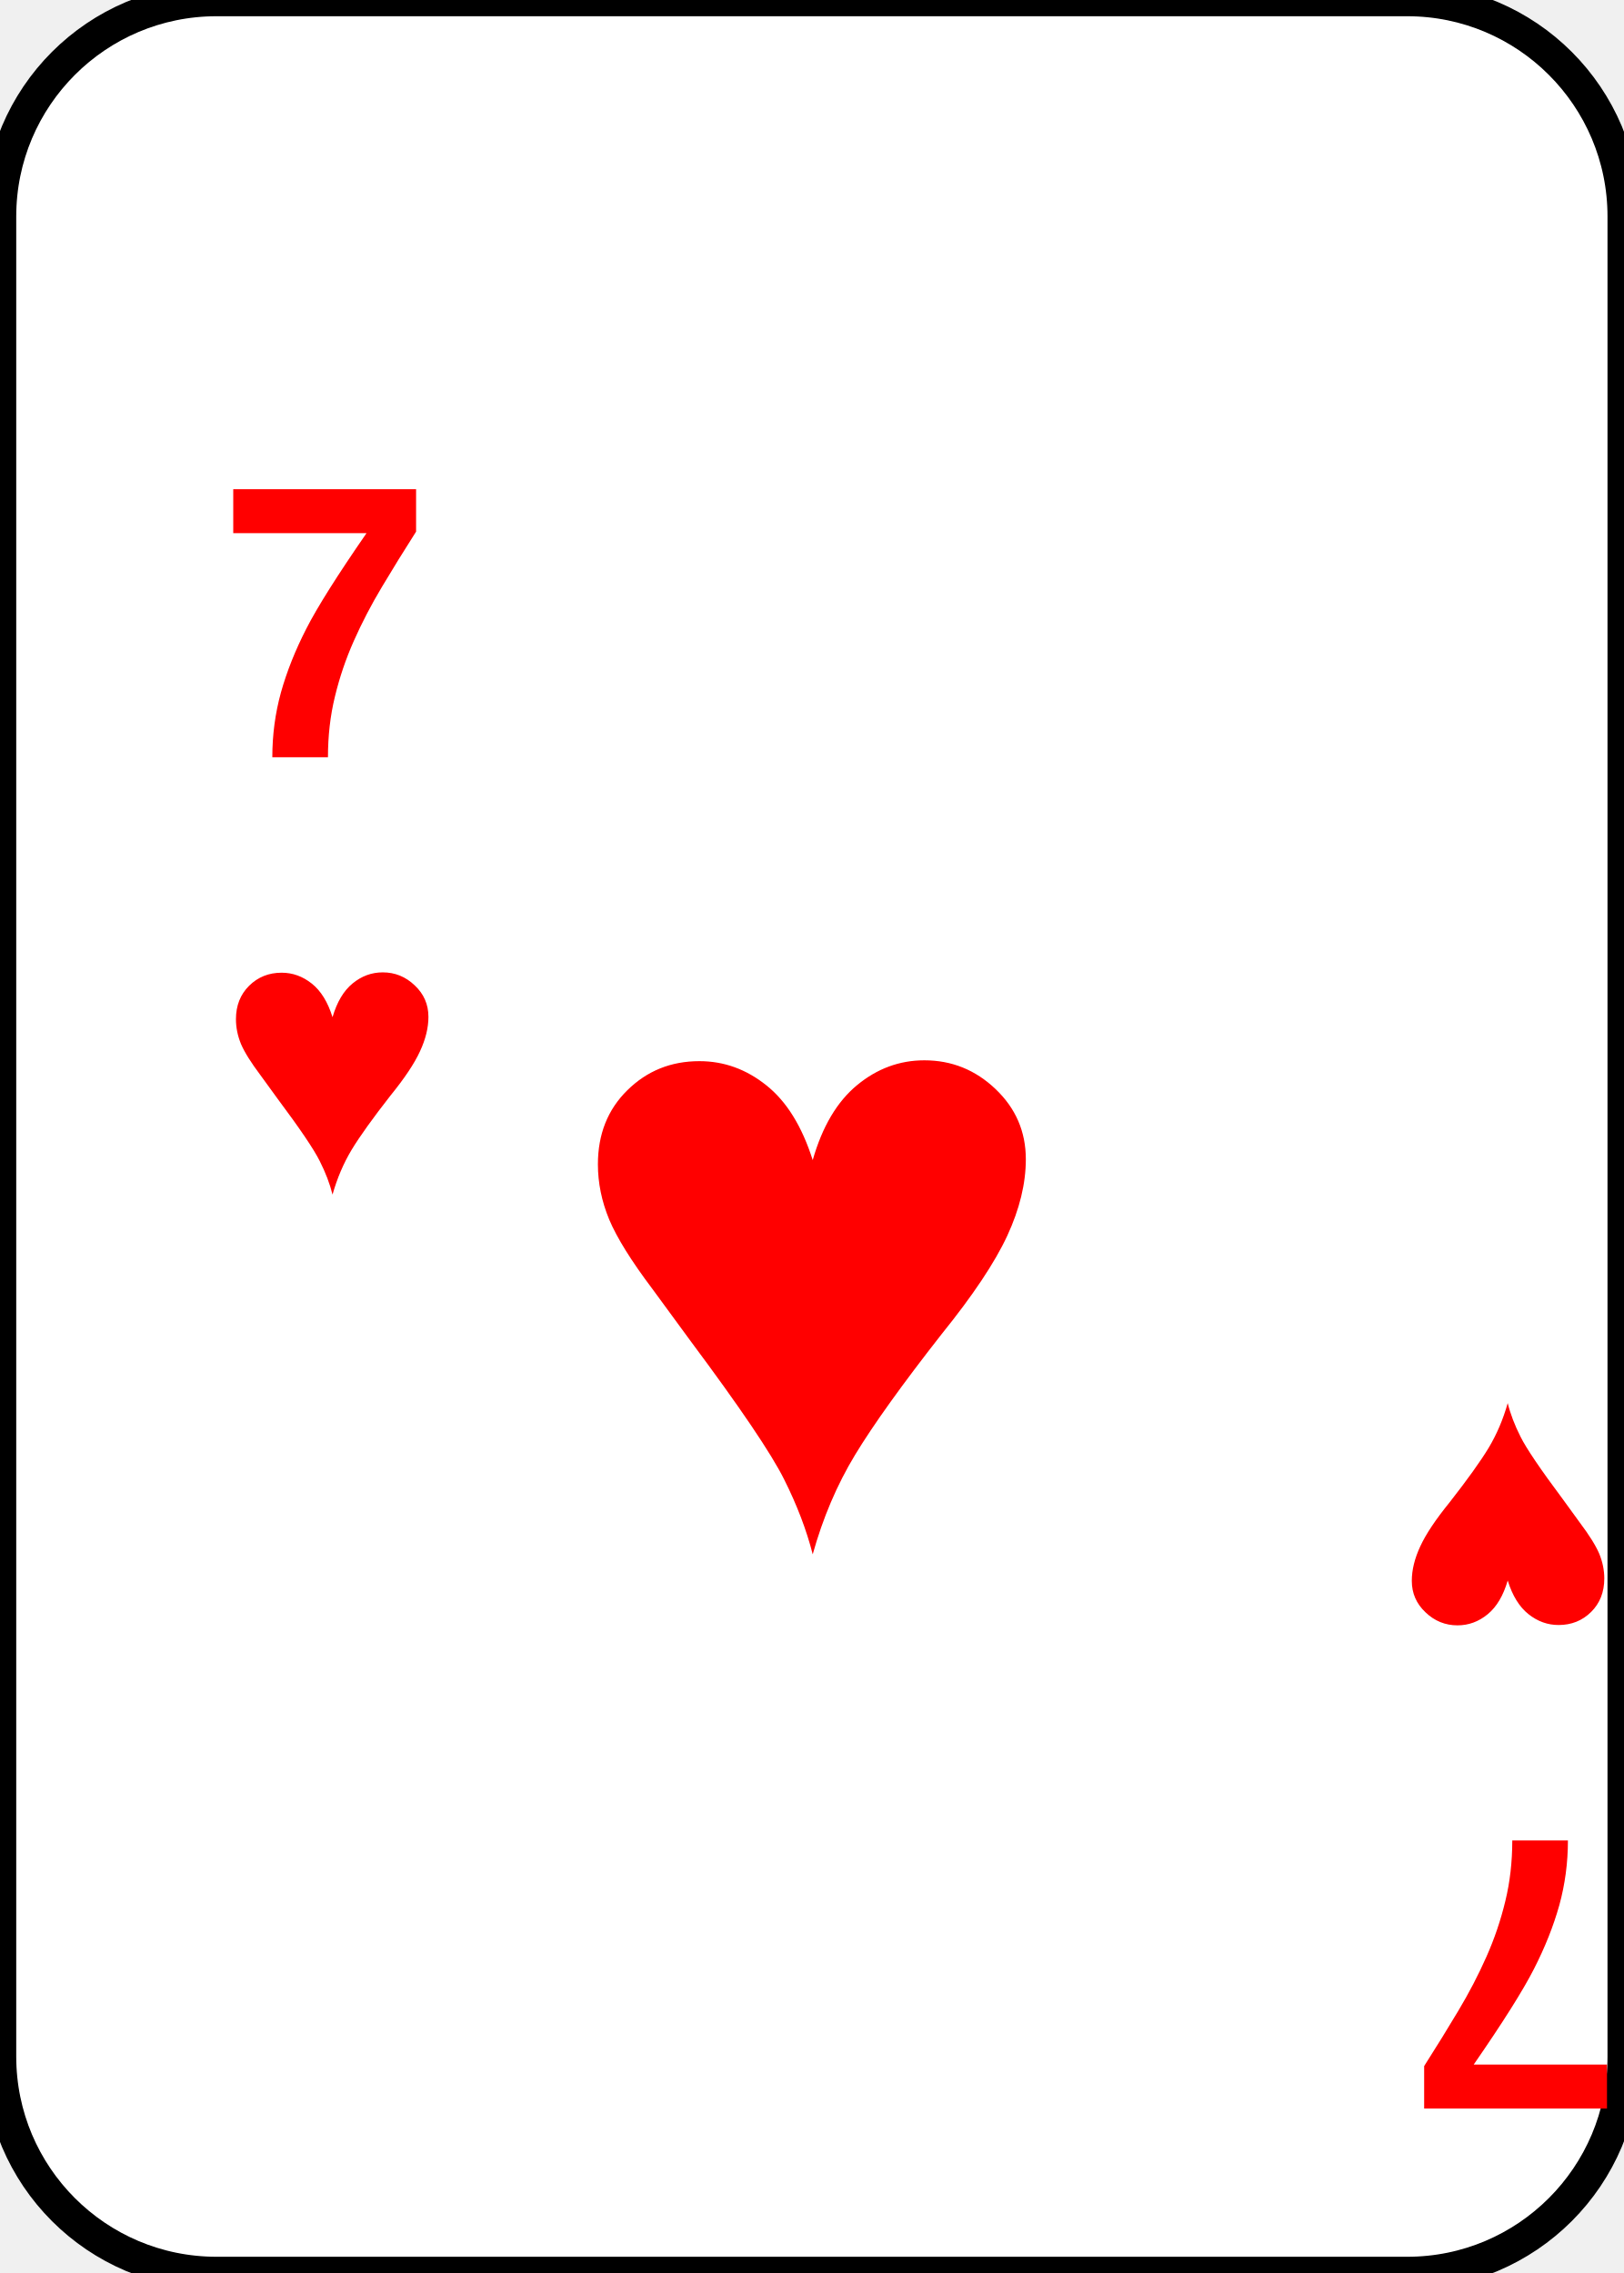
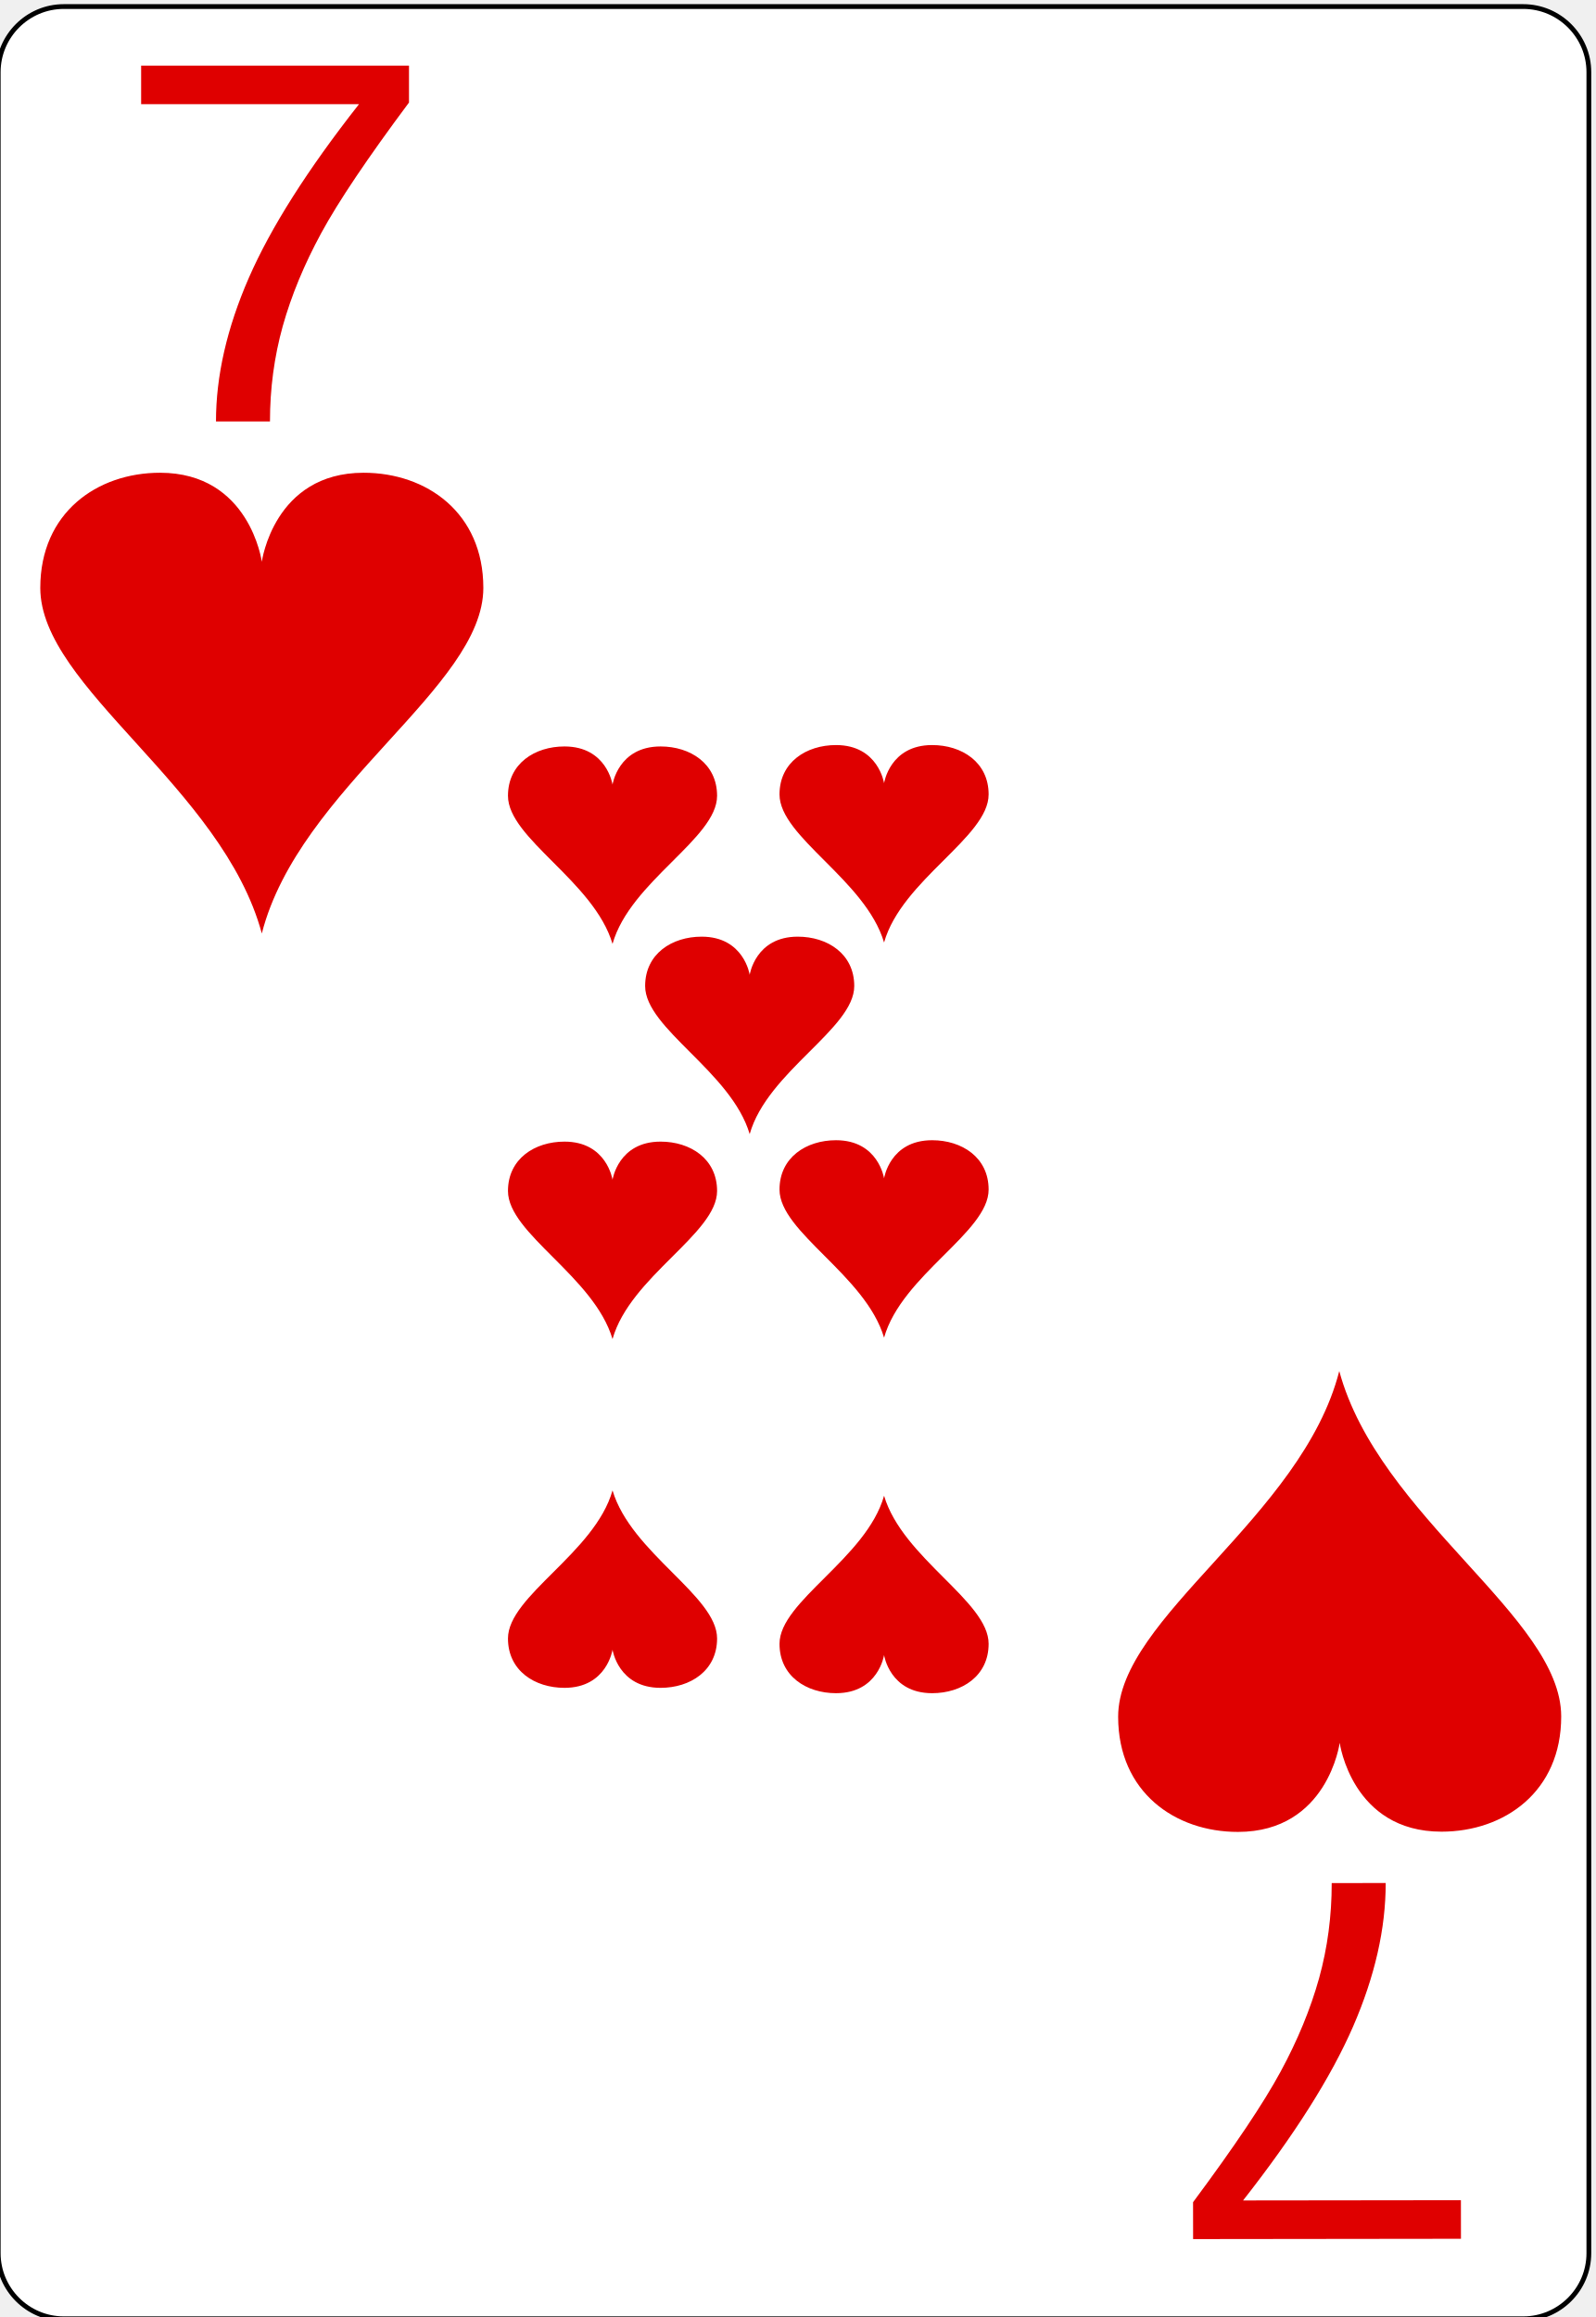
- <svg xmlns="http://www.w3.org/2000/svg" width="150" height="210" viewBox="0 0 150 210">
-   <rect width="150" height="210" rx="20" ry="20" fill="white" stroke="black" stroke-width="3" />
-   <text x="20" y="45" font-size="36" font-family="Arial, sans-serif" fill="red" font-weight="bold" dominant-baseline="hanging">7</text>
-   <text x="20" y="85" font-size="36" font-family="Arial, sans-serif" fill="red" dominant-baseline="hanging">♥</text>
-   <g transform="rotate(180, 130, 180)">
-     <text x="110" y="165" font-size="36" font-family="Arial, sans-serif" fill="red" font-weight="bold" dominant-baseline="hanging">7</text>
-     <text x="110" y="205" font-size="36" font-family="Arial, sans-serif" fill="red" dominant-baseline="hanging">♥</text>
+ <svg xmlns="http://www.w3.org/2000/svg" xmlns:xlink="http://www.w3.org/1999/xlink" width="167.087pt" height="242.667pt" viewBox="0 0 167.087 242.667" xml:space="preserve" id="svg2" version="1.1">
+   <defs id="defs41">
+     <radialGradient xlink:href="#linearGradient3773" id="radialGradient3781" cx="-0.158" cy="-8.835" fx="-0.158" fy="-8.835" r="8" gradientTransform="matrix(-1.584269,-0.02349808,0.03071979,-2.477574,-0.2485638,-26.71351)" gradientUnits="userSpaceOnUse" />
+     <linearGradient id="linearGradient3773">
+       <stop style="stop-color:#000000;stop-opacity:1;" offset="0" id="stop3775" />
+       <stop style="stop-color:#000000;stop-opacity:0.649;" offset="1" id="stop3777" />
+     </linearGradient>
+     <radialGradient xlink:href="#linearGradient3773" id="radialGradient3957" cx="-0.158" cy="-8.835" fx="-0.158" fy="-8.835" r="8" gradientTransform="matrix(-1.584269,-0.02349808,0.03071979,-2.477574,-0.2485638,-26.71351)" gradientUnits="userSpaceOnUse" />
+     <linearGradient id="linearGradient3959">
+       <stop style="stop-color:#000000;stop-opacity:1;" offset="0" id="stop3961" />
+       <stop style="stop-color:#000000;stop-opacity:0.649;" offset="1" id="stop3963" />
+     </linearGradient>
+     <radialGradient r="81.903" fy="509.476" fx="168.025" cy="509.476" cx="168.025" gradientTransform="matrix(1.25656,-0.7774064,0.3366382,0.5361257,-221.2021,359.2426)" gradientUnits="userSpaceOnUse" id="radialGradient3975" xlink:href="#linearGradient3784-4" />
+     <linearGradient id="linearGradient3784-4">
+       <stop style="stop-color:#ffffff;stop-opacity:0.435;" offset="0" id="stop3786-8" />
+       <stop style="stop-color:#000000;stop-opacity:0;" offset="1" id="stop3788-6" />
+     </linearGradient>
+     <radialGradient xlink:href="#linearGradient3784-4-5" id="radialGradient3929" gradientUnits="userSpaceOnUse" gradientTransform="matrix(1.25656,-0.7774064,0.3366382,0.5361257,-221.2021,359.2426)" cx="168.025" cy="509.476" fx="168.025" fy="509.476" r="81.903" />
+     <linearGradient id="linearGradient3784-4-5">
+       <stop style="stop-color:#ffffff;stop-opacity:0.489;" offset="0" id="stop3786-8-0" />
+       <stop style="stop-color:#000000;stop-opacity:0;" offset="1" id="stop3788-6-3" />
+     </linearGradient>
+     <radialGradient xlink:href="#linearGradient3784-4-1" id="radialGradient3927" gradientUnits="userSpaceOnUse" gradientTransform="matrix(1.25656,-0.7774064,0.3366382,0.5361257,-221.2021,359.2426)" cx="168.025" cy="509.476" fx="168.025" fy="509.476" r="81.903" />
+     <linearGradient id="linearGradient3784-4-1">
+       <stop style="stop-color:#ffffff;stop-opacity:0.237;" offset="0" id="stop3786-8-03" />
+       <stop style="stop-color:#000000;stop-opacity:0;" offset="1" id="stop3788-6-6" />
+     </linearGradient>
+     <radialGradient xlink:href="#linearGradient3768" id="radialGradient3776" cx="-0.206" cy="-4.579" fx="-0.206" fy="-4.579" r="8" gradientTransform="matrix(-1,0,0,-1.720176,-0.4120407,-13.02719)" gradientUnits="userSpaceOnUse" />
+     <linearGradient id="linearGradient3768">
+       <stop style="stop-color:#df0000;stop-opacity:1;" offset="0" id="stop3770" />
+       <stop style="stop-color:#df0000;stop-opacity:0.672;" offset="1" id="stop3772" />
+     </linearGradient>
+     <radialGradient r="81.903" fy="511.223" fx="171.487" cy="511.223" cx="171.487" gradientTransform="matrix(1.152989,-0.6739155,0.3948202,0.6754904,-233.6326,270.4008)" gradientUnits="userSpaceOnUse" id="radialGradient4013" xlink:href="#linearGradient3784-4-6" />
+     <linearGradient id="linearGradient3784-4-6">
+       <stop style="stop-color:#ffffff;stop-opacity:0.313;" offset="0" id="stop3786-8-8" />
+       <stop style="stop-color:#000000;stop-opacity:0;" offset="1" id="stop3788-6-8" />
+     </linearGradient>
+     <radialGradient r="81.903" fy="492.632" fx="159.354" cy="492.632" cx="159.354" gradientTransform="matrix(1.089478,-0.715138,0.4464527,0.6562658,-244.9333,290.9185)" gradientUnits="userSpaceOnUse" id="radialGradient4013-8" xlink:href="#linearGradient3784-4-2" />
+     <linearGradient id="linearGradient3784-4-2">
+       <stop style="stop-color:#ffffff;stop-opacity:0.29;" offset="0" id="stop3786-8-1" />
+       <stop style="stop-color:#000000;stop-opacity:0;" offset="1" id="stop3788-6-5" />
+     </linearGradient>
+     <radialGradient r="81.903" fy="492.632" fx="159.354" cy="492.632" cx="159.354" gradientTransform="matrix(1.089478,-0.715138,0.4464527,0.6562658,-244.9333,290.9185)" gradientUnits="userSpaceOnUse" id="radialGradient3073" xlink:href="#linearGradient3784-4-2" />
+   </defs>
+   <g id="Layer_x0020_1" style="clip-rule:nonzero;fill-rule:nonzero;stroke:#000000;stroke-miterlimit:4" transform="translate(-0.4358243,0.4358243)">
+     <path style="fill:#ffffff;stroke-width:0.5" d="m 166.837,235.548 c 0,3.777 -3.087,6.869 -6.871,6.869 H 7.111 C 3.336,242.417 0.25,239.325 0.25,235.548 V 7.12 C 0.25,3.343 3.336,0.25 7.111,0.25 H 159.966 c 3.784,0 6.871,3.093 6.871,6.87 z" id="path5" />
+     <g style="stroke:none" id="g7">
+       <g id="g9">
+ 				
+ 			</g>
+     </g>
+     <g id="g15">
+ 			
+ 		</g>
+     <g id="g19">
+ 			
+ 		</g>
+     <g style="stroke:none" id="g23">
+       <g id="g25">
+ 				
+ 			</g>
+     </g>
+     <g style="stroke:none" id="g31">
+       <g id="g33">
+ 				
+ 			</g>
+     </g>
  </g>
-   <text x="75" y="120" font-size="80" font-family="Arial, sans-serif" fill="red" text-anchor="middle" dominant-baseline="middle">♥</text>
+   <g id="g2">
+     <text xml:space="preserve" style="font-style:normal;font-weight:normal;font-size:21.684px;line-height:0%;font-family:'Bitstream Vera Sans';letter-spacing:0px;word-spacing:0px;fill:#df0000;fill-opacity:1;stroke:none;stroke-width:1.807" x="10.877" y="47.114" id="text3788" transform="scale(1.067402,0.9368543)">
+       <tspan id="tspan3790" x="10.877" y="47.114" style="font-style:normal;font-variant:normal;font-weight:normal;font-stretch:normal;font-size:57.823px;line-height:1.25;font-family:Arial;-inkscape-font-specification:Arial;fill:#df0000;fill-opacity:1;stroke-width:1.807">7</tspan>
+     </text>
+     <g transform="matrix(2.900063,0,0,2.680765,27.41938,73.63917)" id="layer1-9-6" style="fill:#df0000;fill-opacity:1">
+       <path style="fill:#df0000;fill-opacity:1" id="hl-8" d="M 3.676,-9 C 0.433,-9 0,-5.523 0,-5.523 0,-5.523 -0.433,-9 -3.676,-9 -5.946,-9 -8,-7.441 -8,-4.5 -8,-0.614 -1.421,3.294 0,9 1.352,3.299 8,-0.614 8,-4.5 8,-7.441 5.946,-9 3.676,-9 Z" />
+     </g>
+   </g>
+   <g id="g2-9" transform="rotate(179.933,83.82705,120.7139)">
+     <text xml:space="preserve" style="font-style:normal;font-weight:normal;font-size:21.684px;line-height:0%;font-family:'Bitstream Vera Sans';letter-spacing:0px;word-spacing:0px;fill:#df0000;fill-opacity:1;stroke:none;stroke-width:1.807" x="10.877" y="47.114" id="text3788-3" transform="scale(1.067402,0.9368543)">
+       <tspan id="tspan3790-6" x="10.877" y="47.114" style="font-style:normal;font-variant:normal;font-weight:normal;font-stretch:normal;font-size:57.823px;line-height:1.25;font-family:Arial;-inkscape-font-specification:Arial;fill:#df0000;fill-opacity:1;stroke-width:1.807">7</tspan>
+     </text>
+     <g transform="matrix(2.900063,0,0,2.680765,27.41938,73.63917)" id="layer1-9-6-0" style="fill:#df0000;fill-opacity:1">
+       <path style="fill:#df0000;fill-opacity:1" id="hl-8-6" d="M 3.676,-9 C 0.433,-9 0,-5.523 0,-5.523 0,-5.523 -0.433,-9 -3.676,-9 -5.946,-9 -8,-7.441 -8,-4.5 -8,-0.614 -1.421,3.294 0,9 1.352,3.299 8,-0.614 8,-4.5 8,-7.441 5.946,-9 3.676,-9 Z" />
+     </g>
+   </g>
+   <g id="g1" transform="matrix(0.4925445,0,0,0.4416942,37.30033,74.55868)">
+     <g transform="matrix(2.779008,0,0,2.600887,54.51227,31.60377)" id="layer1-9-6-8" style="fill:#df0000;fill-opacity:1">
+       <path style="fill:#df0000;fill-opacity:1" id="hl-8-8" d="M 3.676,-9 C 0.433,-9 0,-5.523 0,-5.523 0,-5.523 -0.433,-9 -3.676,-9 -5.946,-9 -8,-7.441 -8,-4.5 -8,-0.614 -1.421,3.294 0,9 1.352,3.299 8,-0.614 8,-4.5 8,-7.441 5.946,-9 3.676,-9 Z" />
+     </g>
+     <g transform="matrix(-2.779008,0,0,-2.600887,54.51227,208.0062)" id="layer1-9-6-8-9" style="fill:#df0000;fill-opacity:1">
+       <path style="fill:#df0000;fill-opacity:1" id="hl-8-8-5" d="M 3.676,-9 C 0.433,-9 0,-5.523 0,-5.523 0,-5.523 -0.433,-9 -3.676,-9 -5.946,-9 -8,-7.441 -8,-4.5 -8,-0.614 -1.421,3.294 0,9 1.352,3.299 8,-0.614 8,-4.5 8,-7.441 5.946,-9 3.676,-9 Z" />
+     </g>
+     <g transform="matrix(2.779008,0,0,2.600887,54.51227,125.3046)" id="layer1-9-6-8-8" style="fill:#df0000;fill-opacity:1">
+       <path style="fill:#df0000;fill-opacity:1" id="hl-8-8-8" d="M 3.676,-9 C 0.433,-9 0,-5.523 0,-5.523 0,-5.523 -0.433,-9 -3.676,-9 -5.946,-9 -8,-7.441 -8,-4.5 -8,-0.614 -1.421,3.294 0,9 1.352,3.299 8,-0.614 8,-4.5 8,-7.441 5.946,-9 3.676,-9 Z" />
+     </g>
+     <g transform="matrix(2.779008,0,0,2.600887,112.2504,31.27278)" id="layer1-9-6-8-88" style="fill:#df0000;fill-opacity:1">
+       <path style="fill:#df0000;fill-opacity:1" id="hl-8-8-4" d="M 3.676,-9 C 0.433,-9 0,-5.523 0,-5.523 0,-5.523 -0.433,-9 -3.676,-9 -5.946,-9 -8,-7.441 -8,-4.5 -8,-0.614 -1.421,3.294 0,9 1.352,3.299 8,-0.614 8,-4.5 8,-7.441 5.946,-9 3.676,-9 Z" />
+     </g>
+     <g transform="matrix(-2.779008,0,0,-2.600887,112.2504,209.2752)" id="layer1-9-6-8-9-3" style="fill:#df0000;fill-opacity:1">
+       <path style="fill:#df0000;fill-opacity:1" id="hl-8-8-5-1" d="M 3.676,-9 C 0.433,-9 0,-5.523 0,-5.523 0,-5.523 -0.433,-9 -3.676,-9 -5.946,-9 -8,-7.441 -8,-4.5 -8,-0.614 -1.421,3.294 0,9 1.352,3.299 8,-0.614 8,-4.5 8,-7.441 5.946,-9 3.676,-9 Z" />
+     </g>
+     <g transform="matrix(2.779008,0,0,2.600887,112.2504,124.9736)" id="layer1-9-6-8-8-4" style="fill:#df0000;fill-opacity:1">
+       <path style="fill:#df0000;fill-opacity:1" id="hl-8-8-8-9" d="M 3.676,-9 C 0.433,-9 0,-5.523 0,-5.523 0,-5.523 -0.433,-9 -3.676,-9 -5.946,-9 -8,-7.441 -8,-4.5 -8,-0.614 -1.421,3.294 0,9 1.352,3.299 8,-0.614 8,-4.5 8,-7.441 5.946,-9 3.676,-9 Z" />
+     </g>
+     <g transform="matrix(2.779008,0,0,2.600887,83.67827,76.70508)" id="layer1-9-6-8-884" style="fill:#df0000;fill-opacity:1">
+       <path style="fill:#df0000;fill-opacity:1" id="hl-8-8-3" d="M 3.676,-9 C 0.433,-9 0,-5.523 0,-5.523 0,-5.523 -0.433,-9 -3.676,-9 -5.946,-9 -8,-7.441 -8,-4.5 -8,-0.614 -1.421,3.294 0,9 1.352,3.299 8,-0.614 8,-4.5 8,-7.441 5.946,-9 3.676,-9 Z" />
+     </g>
+   </g>
</svg>
